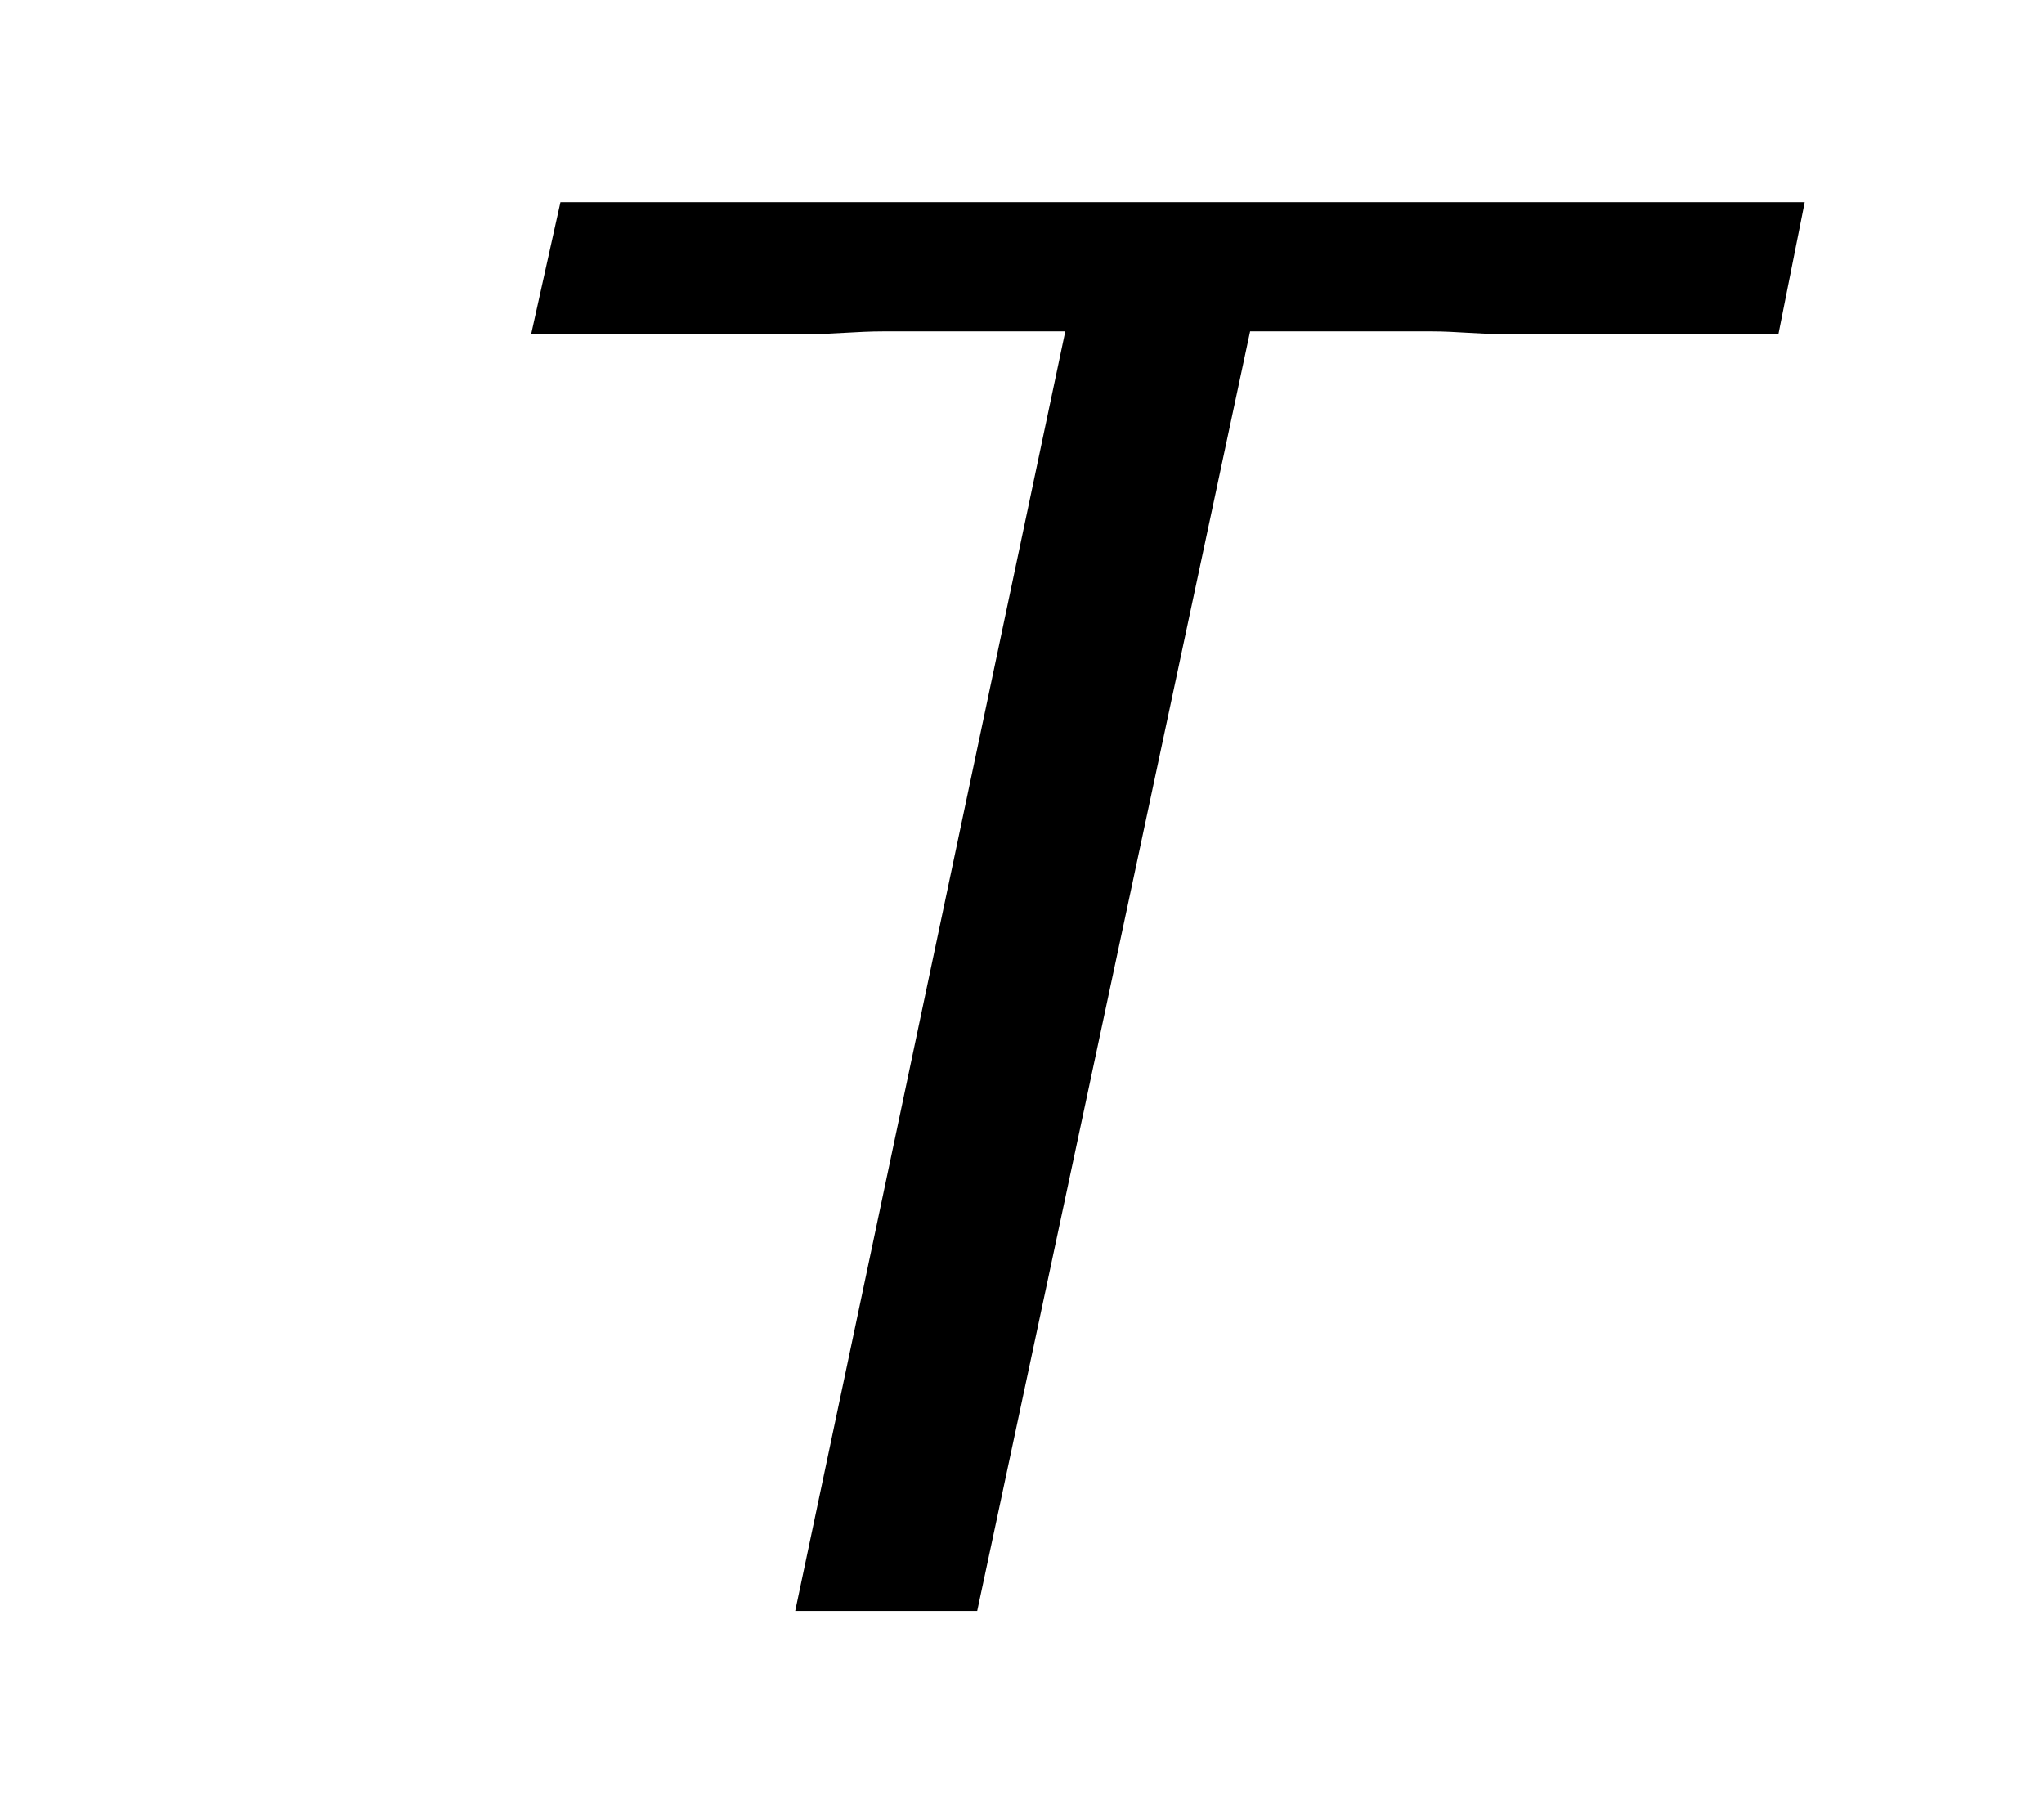
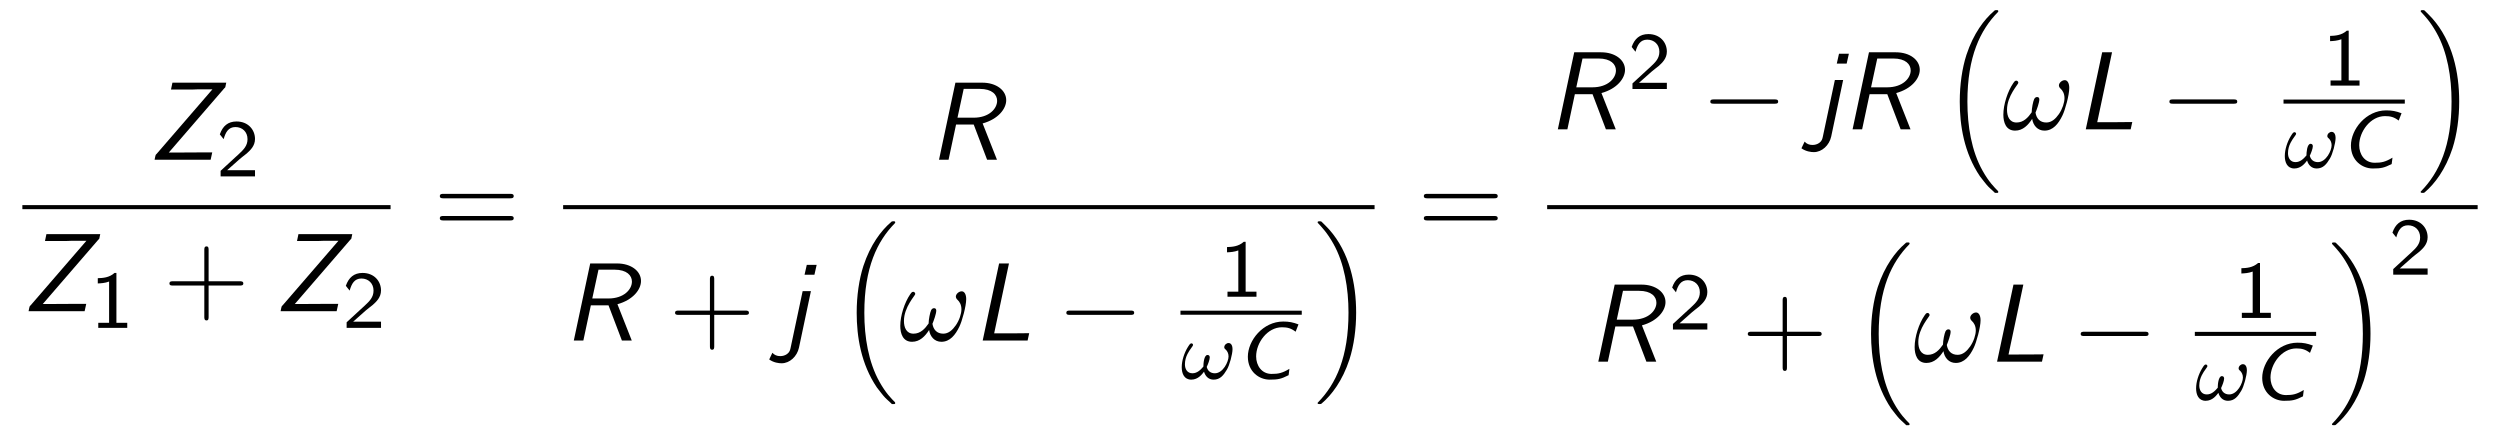
- <svg xmlns="http://www.w3.org/2000/svg" xmlns:xlink="http://www.w3.org/1999/xlink" viewBox="0 0 10.883 9.576" version="1.2">
+ <svg xmlns="http://www.w3.org/2000/svg" xmlns:xlink="http://www.w3.org/1999/xlink" viewBox="0 0 245.334 42.731" version="1.2">
  <defs>
    <g>
      <symbol overflow="visible" id="glyph0-0">
        <path style="stroke:none;" d="" />
      </symbol>
      <symbol overflow="visible" id="glyph0-1">
-         <path style="stroke:none;" d="M 5.656 -6.812 L 6.625 -6.812 C 6.75 -6.812 6.875 -6.797 7.016 -6.797 L 8.469 -6.797 L 8.609 -7.5 L 1.984 -7.5 L 1.828 -6.797 L 3.297 -6.797 C 3.438 -6.797 3.562 -6.812 3.703 -6.812 L 4.672 -6.812 L 3.234 0 L 4.203 0 Z M 5.656 -6.812 " />
+         <path style="stroke:none;" d="M 7.453 -7.016 C 7.562 -7.109 7.562 -7.125 7.578 -7.266 C 7.594 -7.297 7.641 -7.516 7.641 -7.562 L 2.359 -7.562 L 2.219 -6.891 L 4.391 -6.891 C 4.531 -6.891 4.656 -6.906 4.781 -6.906 L 6.281 -6.906 L 0.812 -0.578 C 0.703 -0.484 0.703 -0.453 0.672 -0.312 C 0.672 -0.297 0.625 -0.047 0.609 0 L 6.109 0 L 6.266 -0.719 L 5.219 -0.719 C 4.266 -0.719 3.297 -0.703 2.344 -0.703 L 2 -0.703 Z M 7.453 -7.016 " />
+       </symbol>
+       <symbol overflow="visible" id="glyph0-2">
+         <path style="stroke:none;" d="M 5.328 -3.562 C 6.859 -3.984 7.641 -5 7.641 -5.844 C 7.641 -6.812 6.672 -7.562 5.297 -7.562 L 2.656 -7.562 L 1.047 0 L 1.984 0 L 2.719 -3.453 L 4.453 -3.453 L 5.766 0 L 6.734 0 Z M 3.469 -6.953 L 5.031 -6.953 C 6.266 -6.953 6.75 -6.375 6.75 -5.781 C 6.75 -5.031 5.984 -4.125 4.438 -4.125 L 2.859 -4.125 Z M 3.469 -6.953 " />
+       </symbol>
+       <symbol overflow="visible" id="glyph0-3">
+         <path style="stroke:none;" d="M 3.594 -7.422 L 2.625 -7.422 L 2.406 -6.453 L 3.375 -6.453 Z M 1.031 0.75 C 0.984 0.953 0.938 1.141 0.688 1.328 C 0.484 1.469 0.266 1.531 0.016 1.531 C -0.297 1.531 -0.562 1.422 -0.75 1.203 L -1.062 1.859 C -0.625 2.172 -0.125 2.234 0.156 2.234 C 0.953 2.234 1.672 1.562 1.859 0.703 L 3.031 -4.844 L 2.219 -4.844 Z M 1.031 0.75 " />
+       </symbol>
+       <symbol overflow="visible" id="glyph0-4">
+         <path style="stroke:none;" d="M 3.609 -7.562 L 2.641 -7.562 L 1.031 0 L 5.438 0 L 5.594 -0.719 C 4.625 -0.703 3.641 -0.703 2.672 -0.703 L 2.156 -0.703 Z M 3.609 -7.562 " />
+       </symbol>
+       <symbol overflow="visible" id="glyph1-0">
+         <path style="stroke:none;" d="" />
+       </symbol>
+       <symbol overflow="visible" id="glyph1-1">
+         <path style="stroke:none;" d="M 2.25 -0.609 C 2.156 -0.609 2.062 -0.609 1.969 -0.609 L 1.062 -0.609 L 2.297 -1.703 C 2.438 -1.828 2.828 -2.125 2.984 -2.25 C 3.328 -2.562 3.797 -2.984 3.797 -3.672 C 3.797 -4.578 3.125 -5.391 1.984 -5.391 C 1.141 -5.391 0.625 -4.938 0.344 -4.125 L 0.719 -3.656 C 0.906 -4.328 1.188 -4.844 1.875 -4.844 C 2.547 -4.844 3.062 -4.375 3.062 -3.656 C 3.062 -3 2.672 -2.625 2.188 -2.172 C 2.031 -2.016 1.609 -1.656 1.438 -1.484 C 1.203 -1.281 0.656 -0.75 0.422 -0.547 L 0.422 0 L 3.797 0 L 3.797 -0.609 Z M 2.25 -0.609 " />
+       </symbol>
+       <symbol overflow="visible" id="glyph1-2">
+         <path style="stroke:none;" d="M 2.562 -5.391 L 2.375 -5.391 C 1.859 -4.922 1.219 -4.891 0.734 -4.875 L 0.734 -4.359 C 1.047 -4.375 1.438 -4.391 1.844 -4.547 L 1.844 -0.5 L 0.781 -0.5 L 0.781 0 L 3.625 0 L 3.625 -0.5 L 2.562 -0.5 Z M 2.562 -5.391 " />
+       </symbol>
+       <symbol overflow="visible" id="glyph2-0">
+         <path style="stroke:none;" d="" />
+       </symbol>
+       <symbol overflow="visible" id="glyph2-1">
+         <path style="stroke:none;" d="M 4.453 -2.516 L 7.5 -2.516 C 7.656 -2.516 7.859 -2.516 7.859 -2.719 C 7.859 -2.938 7.656 -2.938 7.5 -2.938 L 4.453 -2.938 L 4.453 -6 C 4.453 -6.156 4.453 -6.359 4.25 -6.359 C 4.031 -6.359 4.031 -6.156 4.031 -6 L 4.031 -2.938 L 0.969 -2.938 C 0.812 -2.938 0.609 -2.938 0.609 -2.719 C 0.609 -2.516 0.812 -2.516 0.969 -2.516 L 4.031 -2.516 L 4.031 0.547 C 4.031 0.703 4.031 0.906 4.25 0.906 C 4.453 0.906 4.453 0.703 4.453 0.547 Z M 4.453 -2.516 " />
+       </symbol>
+       <symbol overflow="visible" id="glyph2-2">
+         <path style="stroke:none;" d="M 7.5 -3.594 C 7.656 -3.594 7.859 -3.594 7.859 -3.812 C 7.859 -4.031 7.656 -4.031 7.5 -4.031 L 0.969 -4.031 C 0.812 -4.031 0.609 -4.031 0.609 -3.812 C 0.609 -3.594 0.812 -3.594 0.984 -3.594 Z M 7.5 -1.422 C 7.656 -1.422 7.859 -1.422 7.859 -1.641 C 7.859 -1.859 7.656 -1.859 7.5 -1.859 L 0.984 -1.859 C 0.812 -1.859 0.609 -1.859 0.609 -1.641 C 0.609 -1.422 0.812 -1.422 0.969 -1.422 Z M 7.5 -1.422 " />
+       </symbol>
+       <symbol overflow="visible" id="glyph3-0">
+         <path style="stroke:none;" d="" />
+       </symbol>
+       <symbol overflow="visible" id="glyph3-1">
+         <path style="stroke:none;" d="M 5.141 17.422 C 5.156 17.438 5.25 17.531 5.25 17.531 L 5.469 17.531 C 5.5 17.531 5.578 17.531 5.578 17.438 C 5.578 17.391 5.562 17.375 5.547 17.344 C 5.188 16.984 4.641 16.438 4.031 15.344 C 2.953 13.422 2.547 10.969 2.547 8.578 C 2.547 4.141 3.812 1.547 5.547 -0.219 C 5.578 -0.25 5.578 -0.281 5.578 -0.297 C 5.578 -0.406 5.516 -0.406 5.391 -0.406 C 5.266 -0.406 5.25 -0.406 5.156 -0.312 C 4.203 0.5 3.141 1.891 2.453 3.984 C 2.031 5.297 1.797 6.906 1.797 8.562 C 1.797 10.922 2.219 13.594 3.781 15.906 C 4.062 16.297 4.422 16.703 4.422 16.719 C 4.531 16.844 4.672 17 4.75 17.062 Z M 5.141 17.422 " />
+       </symbol>
+       <symbol overflow="visible" id="glyph3-2">
+         <path style="stroke:none;" d="M 4.141 8.562 C 4.141 5.703 3.484 2.656 1.516 0.422 C 1.375 0.266 1 -0.125 0.766 -0.344 C 0.703 -0.406 0.672 -0.406 0.547 -0.406 C 0.453 -0.406 0.359 -0.406 0.359 -0.297 C 0.359 -0.266 0.406 -0.219 0.422 -0.203 C 0.75 0.156 1.297 0.703 1.906 1.797 C 2.984 3.703 3.391 6.172 3.391 8.562 C 3.391 12.891 2.188 15.531 0.406 17.359 C 0.375 17.375 0.359 17.406 0.359 17.438 C 0.359 17.531 0.453 17.531 0.547 17.531 C 0.672 17.531 0.703 17.531 0.781 17.453 C 1.734 16.641 2.797 15.25 3.484 13.156 C 3.922 11.781 4.141 10.172 4.141 8.562 Z M 4.141 8.562 " />
+       </symbol>
+       <symbol overflow="visible" id="glyph4-0">
+         <path style="stroke:none;" d="" />
+       </symbol>
+       <symbol overflow="visible" id="glyph4-1">
+         <path style="stroke:none;" d="M 6.594 -4.062 C 6.594 -4.547 6.406 -4.828 6.156 -4.828 C 5.875 -4.828 5.578 -4.562 5.578 -4.312 C 5.578 -4.203 5.641 -4.078 5.75 -3.984 C 5.938 -3.812 6.125 -3.516 6.125 -3.062 C 6.125 -2.625 5.922 -2 5.578 -1.5 C 5.25 -1.031 4.859 -0.672 4.344 -0.672 C 3.719 -0.672 3.375 -1.062 3.281 -1.641 C 3.406 -1.938 3.656 -2.625 3.656 -2.938 C 3.656 -3.062 3.594 -3.172 3.453 -3.172 C 3.375 -3.172 3.25 -3.156 3.156 -2.984 C 3.047 -2.766 2.906 -2.062 2.906 -1.672 C 2.547 -1.156 2.109 -0.672 1.422 -0.672 C 0.703 -0.672 0.484 -1.312 0.484 -1.922 C 0.484 -3.281 1.594 -4.422 1.594 -4.562 C 1.594 -4.688 1.5 -4.781 1.391 -4.781 C 1.25 -4.781 1.172 -4.641 1.094 -4.531 C 0.547 -3.734 0.125 -2.438 0.125 -1.438 C 0.125 -0.688 0.375 0.125 1.281 0.125 C 2.047 0.125 2.562 -0.422 2.953 -1.031 C 3.047 -0.391 3.484 0.125 4.156 0.125 C 5 0.125 5.531 -0.547 5.922 -1.359 C 6.188 -1.891 6.594 -3.375 6.594 -4.062 Z M 6.594 -4.062 " />
+       </symbol>
+       <symbol overflow="visible" id="glyph5-0">
+         <path style="stroke:none;" d="" />
+       </symbol>
+       <symbol overflow="visible" id="glyph5-1">
+         <path style="stroke:none;" d="M 7.188 -2.516 C 7.375 -2.516 7.562 -2.516 7.562 -2.719 C 7.562 -2.938 7.375 -2.938 7.188 -2.938 L 1.281 -2.938 C 1.094 -2.938 0.906 -2.938 0.906 -2.719 C 0.906 -2.516 1.094 -2.516 1.281 -2.516 Z M 7.188 -2.516 " />
+       </symbol>
+       <symbol overflow="visible" id="glyph6-0">
+         <path style="stroke:none;" d="" />
+       </symbol>
+       <symbol overflow="visible" id="glyph6-1">
+         <path style="stroke:none;" d="M 5.109 -2.922 C 5.109 -3.156 5.031 -3.516 4.719 -3.516 C 4.516 -3.516 4.297 -3.328 4.297 -3.094 C 4.297 -2.984 4.391 -2.906 4.484 -2.828 C 4.594 -2.703 4.719 -2.5 4.719 -2.203 C 4.719 -1.672 4.172 -0.547 3.375 -0.547 C 2.953 -0.547 2.672 -0.781 2.578 -1.172 C 2.703 -1.438 2.875 -1.875 2.875 -2.109 C 2.875 -2.234 2.812 -2.344 2.656 -2.344 C 2.297 -2.344 2.25 -1.453 2.25 -1.203 C 1.969 -0.875 1.641 -0.547 1.172 -0.547 C 0.672 -0.547 0.438 -0.953 0.438 -1.422 C 0.438 -1.797 0.531 -2.125 0.688 -2.438 C 0.922 -2.906 1.234 -3.203 1.234 -3.328 C 1.234 -3.422 1.156 -3.484 1.078 -3.484 C 0.922 -3.484 0.812 -3.25 0.719 -3.109 C 0.375 -2.547 0.125 -1.797 0.125 -1.141 C 0.125 -0.531 0.359 0.078 1.062 0.078 C 1.75 0.078 2.141 -0.484 2.312 -0.703 C 2.438 -0.266 2.75 0.078 3.25 0.078 C 3.891 0.078 4.219 -0.344 4.547 -0.891 C 4.812 -1.312 5.109 -2.422 5.109 -2.922 Z M 5.109 -2.922 " />
+       </symbol>
+       <symbol overflow="visible" id="glyph7-0">
+         <path style="stroke:none;" d="" />
+       </symbol>
+       <symbol overflow="visible" id="glyph7-1">
+         <path style="stroke:none;" d="M 6.031 -5.344 C 5.484 -5.547 5.109 -5.625 4.531 -5.625 C 2.547 -5.625 1.062 -3.766 1.062 -2.172 C 1.062 -0.703 2.172 0.078 3.203 0.078 C 4.031 0.078 4.312 0.016 5.062 -0.359 L 5.141 -0.984 C 4.438 -0.562 4.062 -0.484 3.391 -0.484 C 2.422 -0.484 1.875 -1.297 1.875 -2.203 C 1.875 -3.547 2.984 -5.062 4.406 -5.062 C 4.953 -5.062 5.297 -4.969 5.75 -4.625 Z M 6.031 -5.344 " />
      </symbol>
    </g>
  </defs>
  <g id="surface1">
    <g style="fill:rgb(0%,0%,0%);fill-opacity:1;">
-       <use xlink:href="#glyph0-1" x="1" y="8.576" />
+       <use xlink:href="#glyph0-1" x="14.562" y="15.675" />
+     </g>
+     <g style="fill:rgb(0%,0%,0%);fill-opacity:1;">
+       <use xlink:href="#glyph1-1" x="21.228" y="17.311" />
+     </g>
+     <path style="fill:none;stroke-width:0.398;stroke-linecap:butt;stroke-linejoin:miter;stroke:rgb(0%,0%,0%);stroke-opacity:1;stroke-miterlimit:10;" d="M -0.001 -0 L 36.132 -0 " transform="matrix(1,0,0,-1,2.196,20.328)" />
+     <g style="fill:rgb(0%,0%,0%);fill-opacity:1;">
+       <use xlink:href="#glyph0-1" x="2.196" y="30.538" />
+     </g>
+     <g style="fill:rgb(0%,0%,0%);fill-opacity:1;">
+       <use xlink:href="#glyph1-2" x="8.862" y="32.175" />
+     </g>
+     <g style="fill:rgb(0%,0%,0%);fill-opacity:1;">
+       <use xlink:href="#glyph2-1" x="16.019" y="30.538" />
+     </g>
+     <g style="fill:rgb(0%,0%,0%);fill-opacity:1;">
+       <use xlink:href="#glyph0-1" x="26.928" y="30.538" />
+     </g>
+     <g style="fill:rgb(0%,0%,0%);fill-opacity:1;">
+       <use xlink:href="#glyph1-1" x="33.594" y="32.175" />
+     </g>
+     <g style="fill:rgb(0%,0%,0%);fill-opacity:1;">
+       <use xlink:href="#glyph2-2" x="42.553" y="23.055" />
+     </g>
+     <g style="fill:rgb(0%,0%,0%);fill-opacity:1;">
+       <use xlink:href="#glyph0-2" x="91.102" y="15.675" />
+     </g>
+     <path style="fill:none;stroke-width:0.398;stroke-linecap:butt;stroke-linejoin:miter;stroke:rgb(0%,0%,0%);stroke-opacity:1;stroke-miterlimit:10;" d="M -0.001 -0 L 79.628 -0 " transform="matrix(1,0,0,-1,55.263,20.328)" />
+     <g style="fill:rgb(0%,0%,0%);fill-opacity:1;">
+       <use xlink:href="#glyph0-2" x="55.263" y="33.416" />
+     </g>
+     <g style="fill:rgb(0%,0%,0%);fill-opacity:1;">
+       <use xlink:href="#glyph2-1" x="65.637" y="33.416" />
+     </g>
+     <g style="fill:rgb(0%,0%,0%);fill-opacity:1;">
+       <use xlink:href="#glyph0-3" x="76.547" y="33.416" />
+     </g>
+     <g style="fill:rgb(0%,0%,0%);fill-opacity:1;">
+       <use xlink:href="#glyph3-1" x="82.273" y="22.121" />
+     </g>
+     <g style="fill:rgb(0%,0%,0%);fill-opacity:1;">
+       <use xlink:href="#glyph4-1" x="88.223" y="33.416" />
+     </g>
+     <g style="fill:rgb(0%,0%,0%);fill-opacity:1;">
+       <use xlink:href="#glyph0-4" x="95.405" y="33.416" />
+     </g>
+     <g style="fill:rgb(0%,0%,0%);fill-opacity:1;">
+       <use xlink:href="#glyph5-1" x="103.738" y="33.416" />
+     </g>
+     <g style="fill:rgb(0%,0%,0%);fill-opacity:1;">
+       <use xlink:href="#glyph1-2" x="119.677" y="29.121" />
+     </g>
+     <path style="fill:none;stroke-width:0.398;stroke-linecap:butt;stroke-linejoin:miter;stroke:rgb(0%,0%,0%);stroke-opacity:1;stroke-miterlimit:10;" d="M 0.001 0.002 L 11.903 0.002 " transform="matrix(1,0,0,-1,115.843,30.689)" />
+     <g style="fill:rgb(0%,0%,0%);fill-opacity:1;">
+       <use xlink:href="#glyph6-1" x="115.843" y="37.178" />
+     </g>
+     <g style="fill:rgb(0%,0%,0%);fill-opacity:1;">
+       <use xlink:href="#glyph7-1" x="121.394" y="37.178" />
+     </g>
+     <g style="fill:rgb(0%,0%,0%);fill-opacity:1;">
+       <use xlink:href="#glyph3-2" x="128.942" y="22.121" />
+     </g>
+     <g style="fill:rgb(0%,0%,0%);fill-opacity:1;">
+       <use xlink:href="#glyph2-2" x="139.117" y="23.055" />
+     </g>
+     <g style="fill:rgb(0%,0%,0%);fill-opacity:1;">
+       <use xlink:href="#glyph0-2" x="151.828" y="12.694" />
+     </g>
+     <g style="fill:rgb(0%,0%,0%);fill-opacity:1;">
+       <use xlink:href="#glyph1-1" x="159.778" y="8.735" />
+     </g>
+     <g style="fill:rgb(0%,0%,0%);fill-opacity:1;">
+       <use xlink:href="#glyph5-1" x="166.934" y="12.694" />
+     </g>
+     <g style="fill:rgb(0%,0%,0%);fill-opacity:1;">
+       <use xlink:href="#glyph0-3" x="177.844" y="12.694" />
+       <use xlink:href="#glyph0-2" x="180.753" y="12.694" />
+     </g>
+     <g style="fill:rgb(0%,0%,0%);fill-opacity:1;">
+       <use xlink:href="#glyph3-1" x="190.521" y="1.399" />
+     </g>
+     <g style="fill:rgb(0%,0%,0%);fill-opacity:1;">
+       <use xlink:href="#glyph4-1" x="196.471" y="12.694" />
+     </g>
+     <g style="fill:rgb(0%,0%,0%);fill-opacity:1;">
+       <use xlink:href="#glyph0-4" x="203.653" y="12.694" />
+     </g>
+     <g style="fill:rgb(0%,0%,0%);fill-opacity:1;">
+       <use xlink:href="#glyph5-1" x="211.986" y="12.694" />
+     </g>
+     <g style="fill:rgb(0%,0%,0%);fill-opacity:1;">
+       <use xlink:href="#glyph1-2" x="227.925" y="8.399" />
+     </g>
+     <path style="fill:none;stroke-width:0.398;stroke-linecap:butt;stroke-linejoin:miter;stroke:rgb(0%,0%,0%);stroke-opacity:1;stroke-miterlimit:10;" d="M -0.001 -0.002 L 11.901 -0.002 " transform="matrix(1,0,0,-1,224.091,9.967)" />
+     <g style="fill:rgb(0%,0%,0%);fill-opacity:1;">
+       <use xlink:href="#glyph6-1" x="224.091" y="16.456" />
+     </g>
+     <g style="fill:rgb(0%,0%,0%);fill-opacity:1;">
+       <use xlink:href="#glyph7-1" x="229.642" y="16.456" />
+     </g>
+     <g style="fill:rgb(0%,0%,0%);fill-opacity:1;">
+       <use xlink:href="#glyph3-2" x="237.189" y="1.399" />
+     </g>
+     <path style="fill:none;stroke-width:0.398;stroke-linecap:butt;stroke-linejoin:miter;stroke:rgb(0%,0%,0%);stroke-opacity:1;stroke-miterlimit:10;" d="M 0 -0 L 91.313 -0 " transform="matrix(1,0,0,-1,151.828,20.328)" />
+     <g style="fill:rgb(0%,0%,0%);fill-opacity:1;">
+       <use xlink:href="#glyph0-2" x="155.8" y="35.492" />
+     </g>
+     <g style="fill:rgb(0%,0%,0%);fill-opacity:1;">
+       <use xlink:href="#glyph1-1" x="163.75" y="32.34" />
+     </g>
+     <g style="fill:rgb(0%,0%,0%);fill-opacity:1;">
+       <use xlink:href="#glyph2-1" x="170.907" y="35.492" />
+     </g>
+     <g style="fill:rgb(0%,0%,0%);fill-opacity:1;">
+       <use xlink:href="#glyph3-1" x="181.816" y="24.197" />
+     </g>
+     <g style="fill:rgb(0%,0%,0%);fill-opacity:1;">
+       <use xlink:href="#glyph4-1" x="187.766" y="35.492" />
+     </g>
+     <g style="fill:rgb(0%,0%,0%);fill-opacity:1;">
+       <use xlink:href="#glyph0-4" x="194.948" y="35.492" />
+     </g>
+     <g style="fill:rgb(0%,0%,0%);fill-opacity:1;">
+       <use xlink:href="#glyph5-1" x="203.281" y="35.492" />
+     </g>
+     <g style="fill:rgb(0%,0%,0%);fill-opacity:1;">
+       <use xlink:href="#glyph1-2" x="219.22" y="31.197" />
+     </g>
+     <path style="fill:none;stroke-width:0.398;stroke-linecap:butt;stroke-linejoin:miter;stroke:rgb(0%,0%,0%);stroke-opacity:1;stroke-miterlimit:10;" d="M 0.001 -0.001 L 11.903 -0.001 " transform="matrix(1,0,0,-1,215.386,32.765)" />
+     <g style="fill:rgb(0%,0%,0%);fill-opacity:1;">
+       <use xlink:href="#glyph6-1" x="215.386" y="39.254" />
+     </g>
+     <g style="fill:rgb(0%,0%,0%);fill-opacity:1;">
+       <use xlink:href="#glyph7-1" x="220.937" y="39.254" />
+     </g>
+     <g style="fill:rgb(0%,0%,0%);fill-opacity:1;">
+       <use xlink:href="#glyph3-2" x="228.484" y="24.197" />
+     </g>
+     <g style="fill:rgb(0%,0%,0%);fill-opacity:1;">
+       <use xlink:href="#glyph1-1" x="234.434" y="26.953" />
    </g>
  </g>
</svg>
